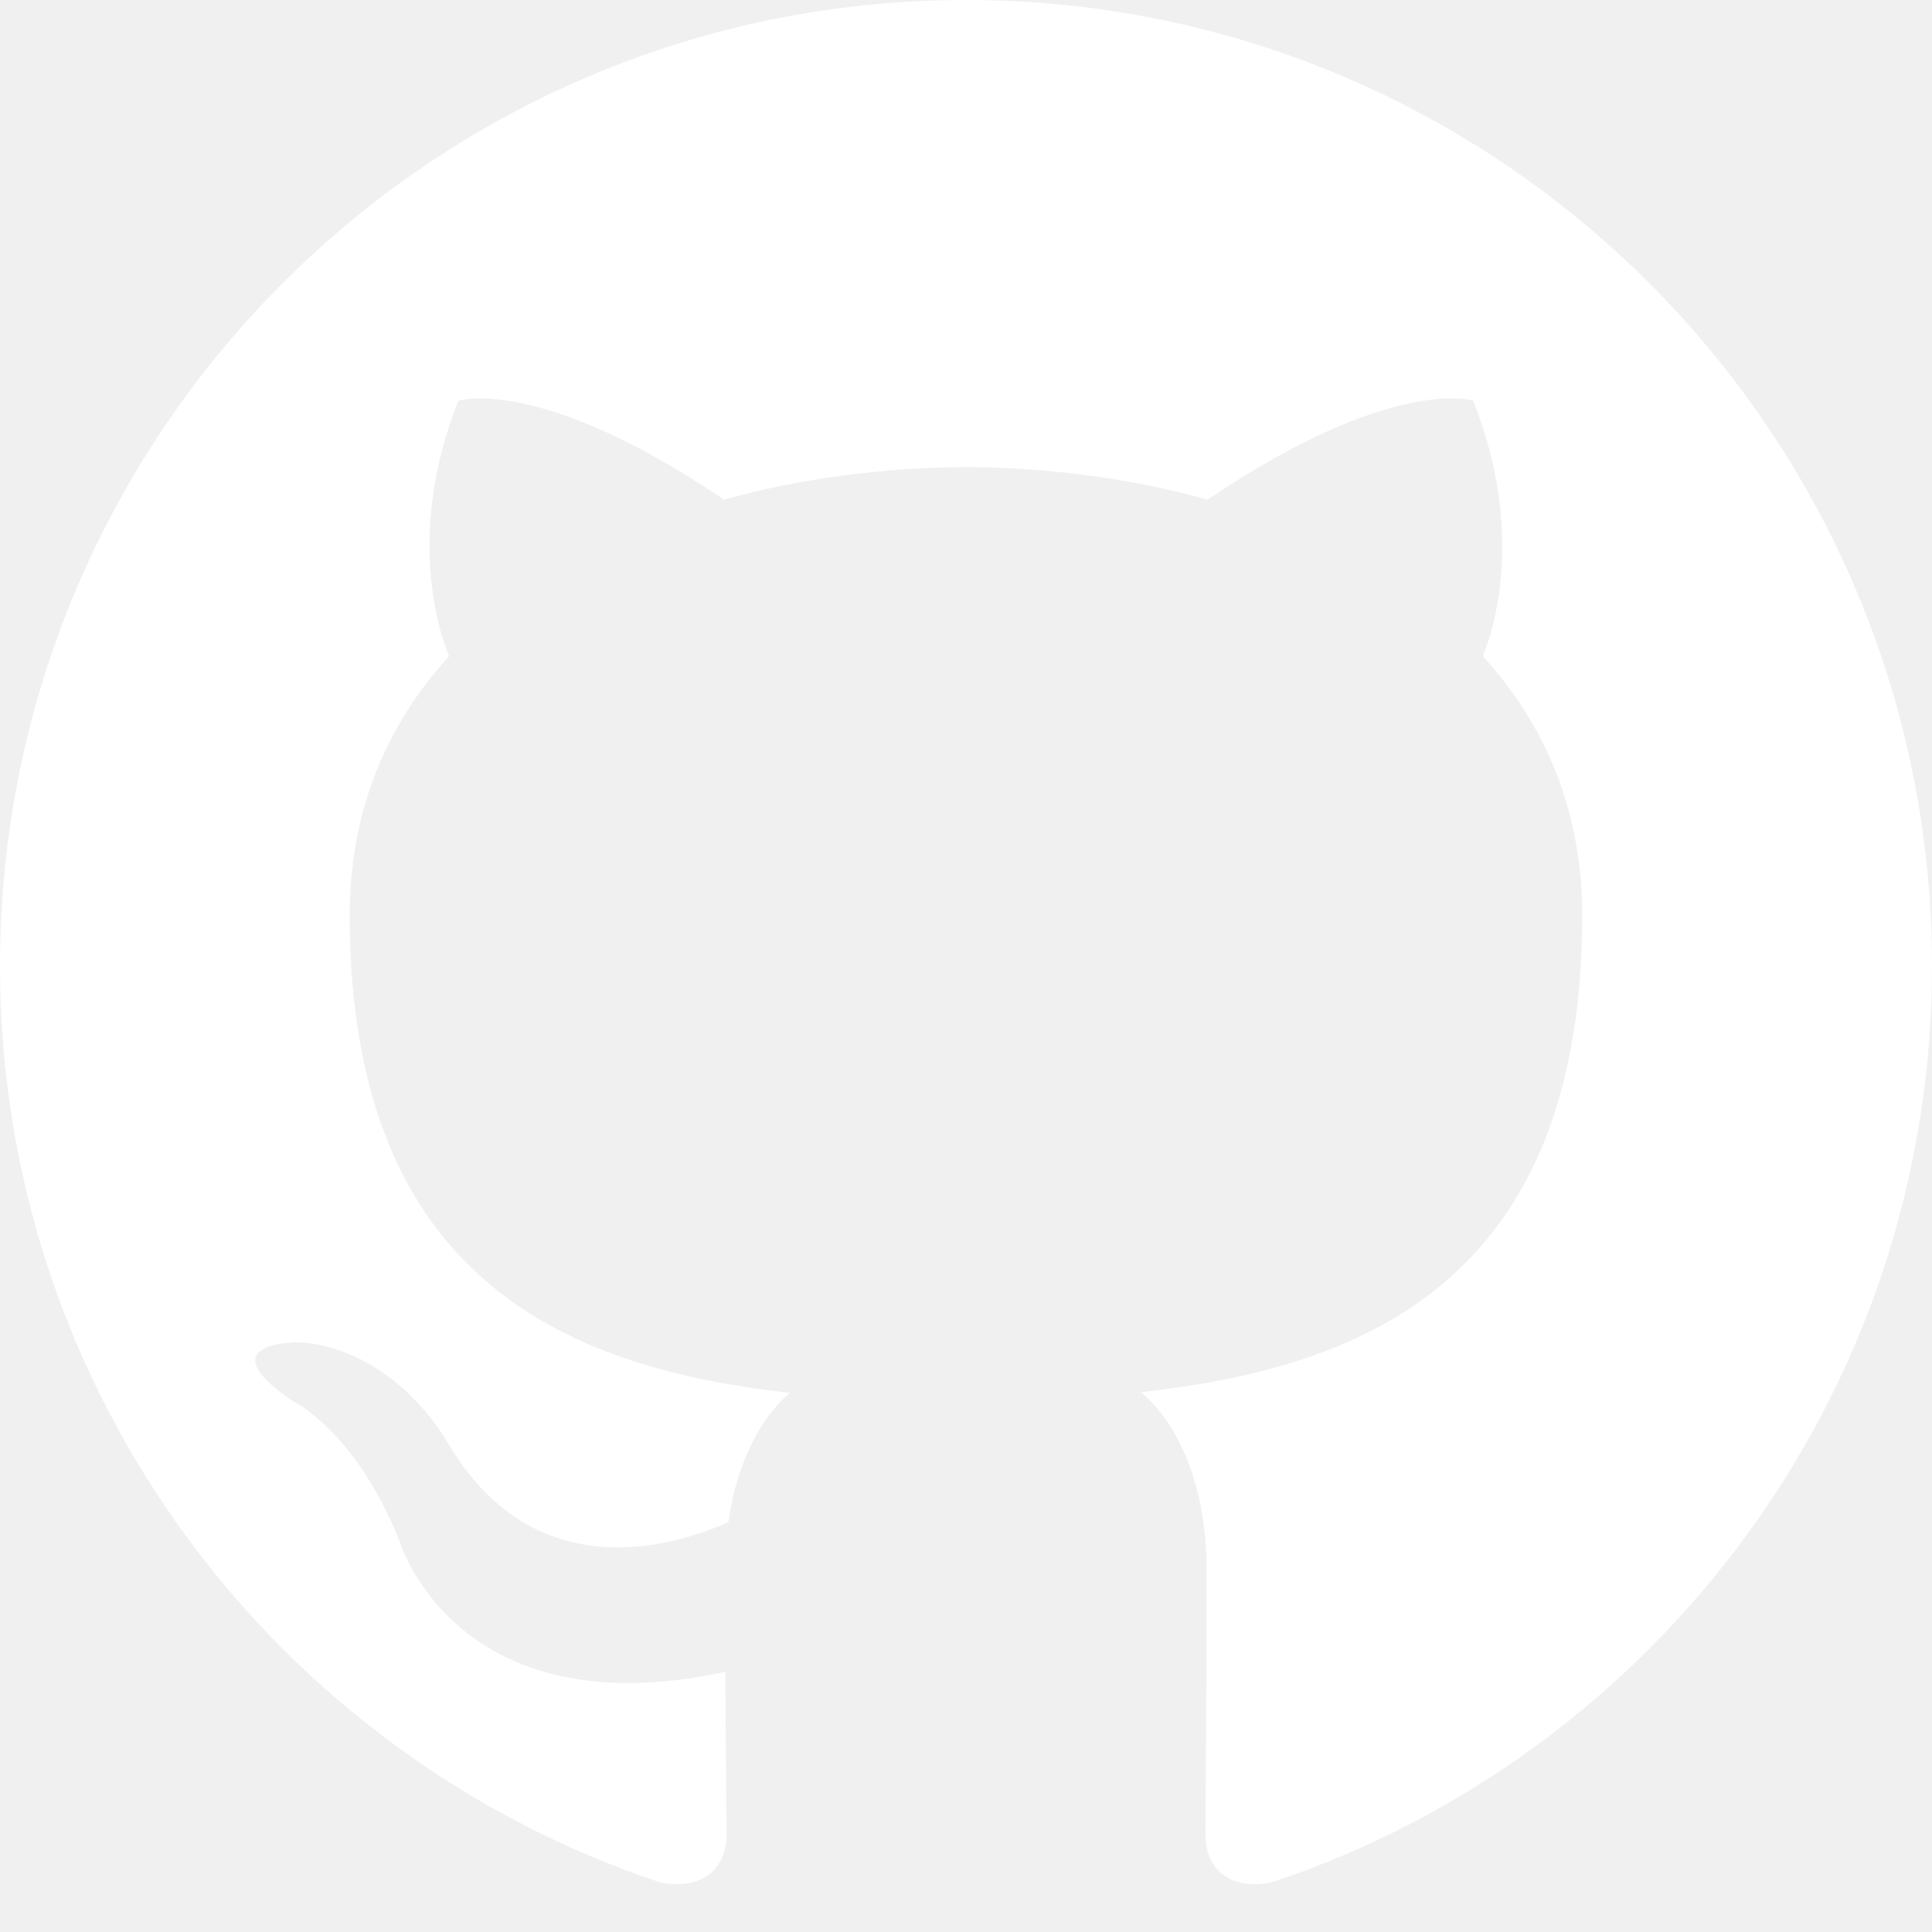
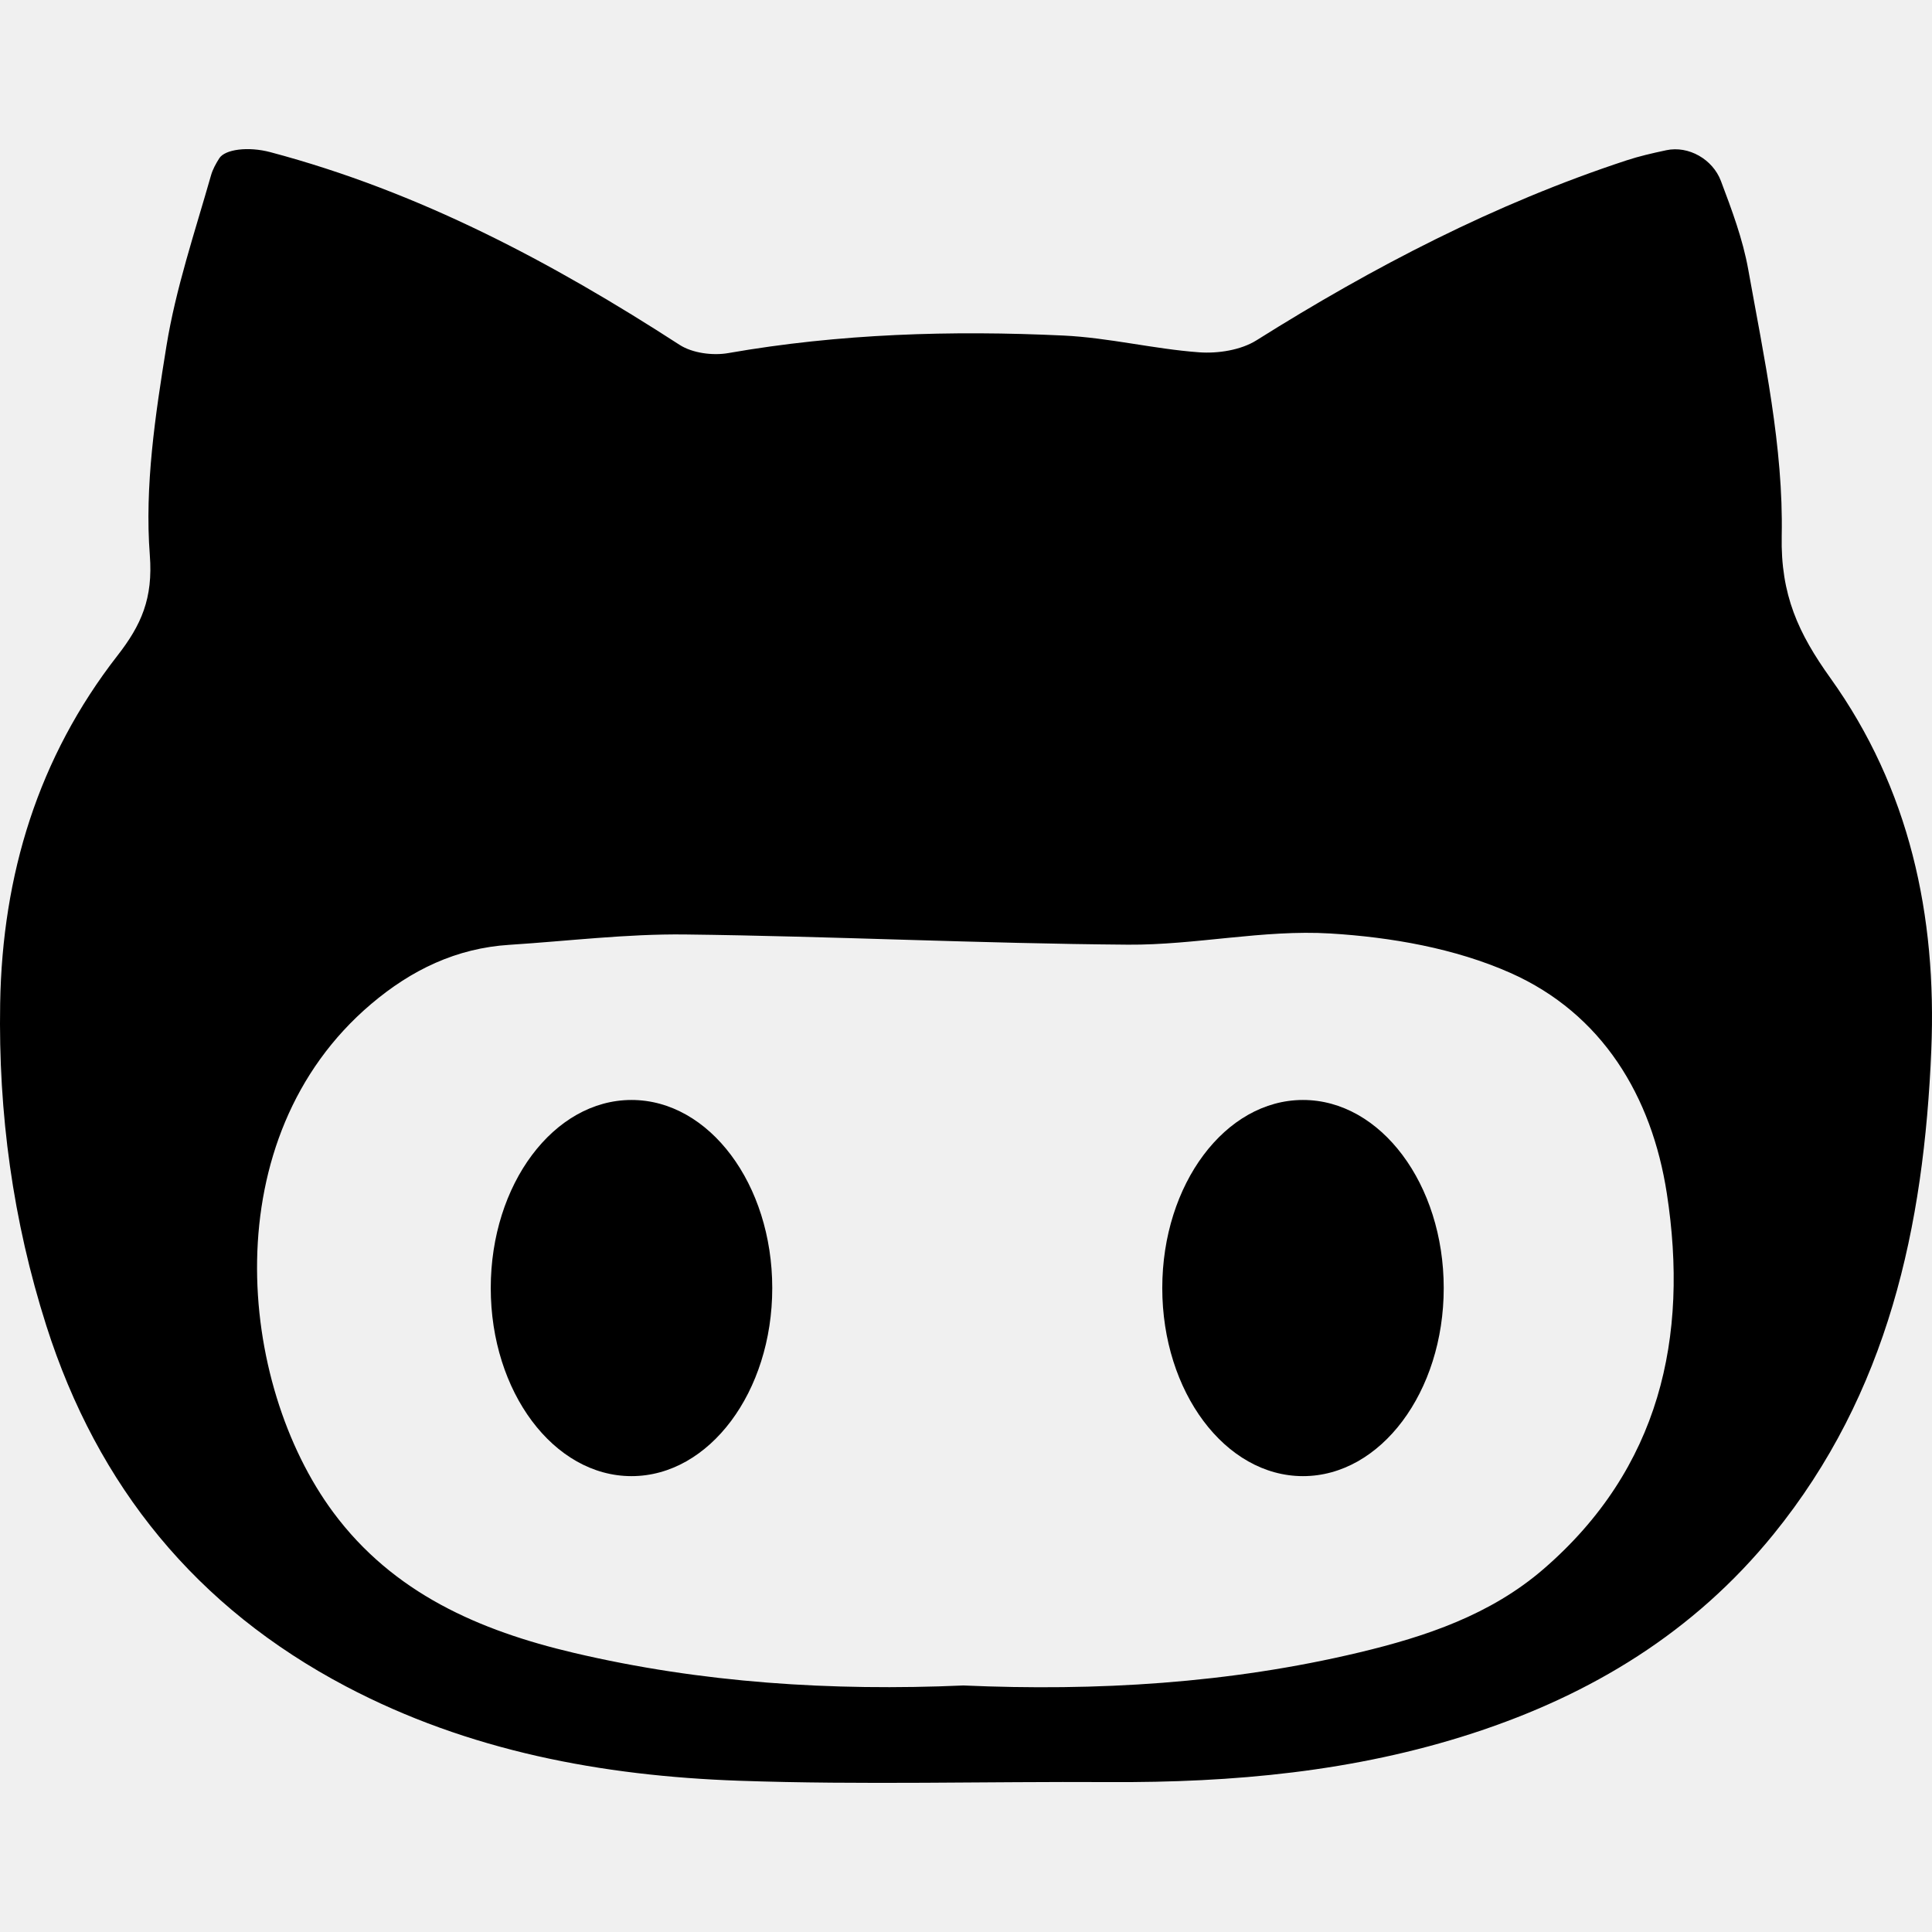
- <svg xmlns="http://www.w3.org/2000/svg" viewBox="0 0 16 16" fill-rule="evenodd" clip-rule="evenodd" stroke-linejoin="round" stroke-miterlimit="1.414">
-   <path d="M8 0C3.58 0 0 3.582 0 8c0 3.535 2.292 6.533 5.47 7.59.4.075.547-.172.547-.385 0-.19-.007-.693-.01-1.36-2.226.483-2.695-1.073-2.695-1.073-.364-.924-.89-1.17-.89-1.17-.725-.496.056-.486.056-.486.803.056 1.225.824 1.225.824.714 1.223 1.873.87 2.33.665.072-.517.278-.87.507-1.07-1.777-.2-3.644-.888-3.644-3.953 0-.873.31-1.587.823-2.147-.083-.202-.358-1.015.077-2.117 0 0 .672-.215 2.2.82.638-.178 1.323-.266 2.003-.27.68.004 1.364.092 2.003.27 1.527-1.035 2.198-.82 2.198-.82.437 1.102.163 1.915.08 2.117.513.56.823 1.274.823 2.147 0 3.073-1.87 3.75-3.653 3.947.287.246.543.735.543 1.48 0 1.07-.01 1.933-.01 2.195 0 .215.144.463.55.385C13.71 14.53 16 11.534 16 8c0-4.418-3.582-8-8-8" fill="#fff" />
+ <svg xmlns="http://www.w3.org/2000/svg" version="1.1" id="Capa_1" x="0px" y="0px" width="578.305px" height="578.305px" viewBox="0 0 578.305 578.305" style="enable-background:new 0 0 578.305 578.305;" xml:space="preserve">
+   <g>
+     <g>
+       <path d="M533.32,160.379c0.532-26.518-5.294-53.33-10.024-79.731c-1.628-9.088-4.927-17.87-8.177-26.487    c-2.448-6.487-9.676-10.618-16.334-9.198c-4.309,0.918-8.183,1.812-11.94,3.048c-39.327,12.938-75.741,31.86-110.723,53.844    c-4.7,2.95-11.536,4.015-17.21,3.599c-13.574-0.992-27.001-4.37-40.569-5.013c-33.58-1.591-67.093-0.569-100.368,5.251    c-4.626,0.808-10.716,0.012-14.559-2.472C165.27,78.537,125.582,57.411,80.937,45.55c-6.702-1.781-13.599-0.838-15.294,1.824    c-1.035,1.628-1.971,3.317-2.485,5.128c-4.823,16.946-10.539,33.807-13.342,51.114c-3.341,20.655-6.554,41.935-4.969,62.565    c0.998,12.968-2.583,20.937-9.669,30.037C11.407,226.757,0.703,261.861,0.048,300.35c-0.563,32.919,3.794,65,13.819,96.47    c15.355,48.219,45.006,84.406,89.652,107.95c36.708,19.357,76.708,26.818,117.639,28.256c36.892,1.292,73.856,0.196,110.79,0.404    c37.021,0.208,73.532-3.091,108.948-14.633c35.447-11.549,66.121-30.184,89.922-59.486    c34.376-42.326,45.079-92.186,47.276-144.965c1.684-40.361-6.542-78.329-30.178-111.347    C538.332,189.603,532.959,178.097,533.32,160.379z M462.047,469.641c-15.876,13.728-35.288,20.227-55.16,24.976    c-38.99,9.315-78.69,11.635-118.519,9.896c-39.37,1.707-78.287-0.747-116.592-9.762c-28.256-6.646-54.052-17.821-72.032-42.075    c-28.611-38.599-35.924-112.057,11.353-152.148c12.056-10.221,25.502-16.708,41.39-17.717c17.534-1.12,35.074-3.305,52.595-3.097    c44.199,0.526,88.378,2.724,132.571,3.054c20.184,0.146,40.509-4.56,60.545-3.348c18.207,1.102,37.351,4.455,53.875,11.781    c27.546,12.215,42.374,36.983,46.854,65.992C505.597,400.326,496.796,439.586,462.047,469.641z" />
+       <ellipse cx="390.026" cy="385.552" rx="42.124" ry="56.298" />
+       <ellipse cx="189.028" cy="385.552" rx="42.13" ry="56.298" />
+     </g>
+   </g>
+   <g>
+ </g>
+   <g>
+ </g>
+   <g>
+ </g>
+   <g>
+ </g>
+   <g>
+ </g>
+   <g>
+ </g>
+   <g>
+ </g>
+   <g>
+ </g>
+   <g>
+ </g>
+   <g>
+ </g>
+   <g>
+ </g>
+   <g>
+ </g>
+   <g>
+ </g>
+   <g>
+ </g>
+   <g>
+ </g>
</svg>
